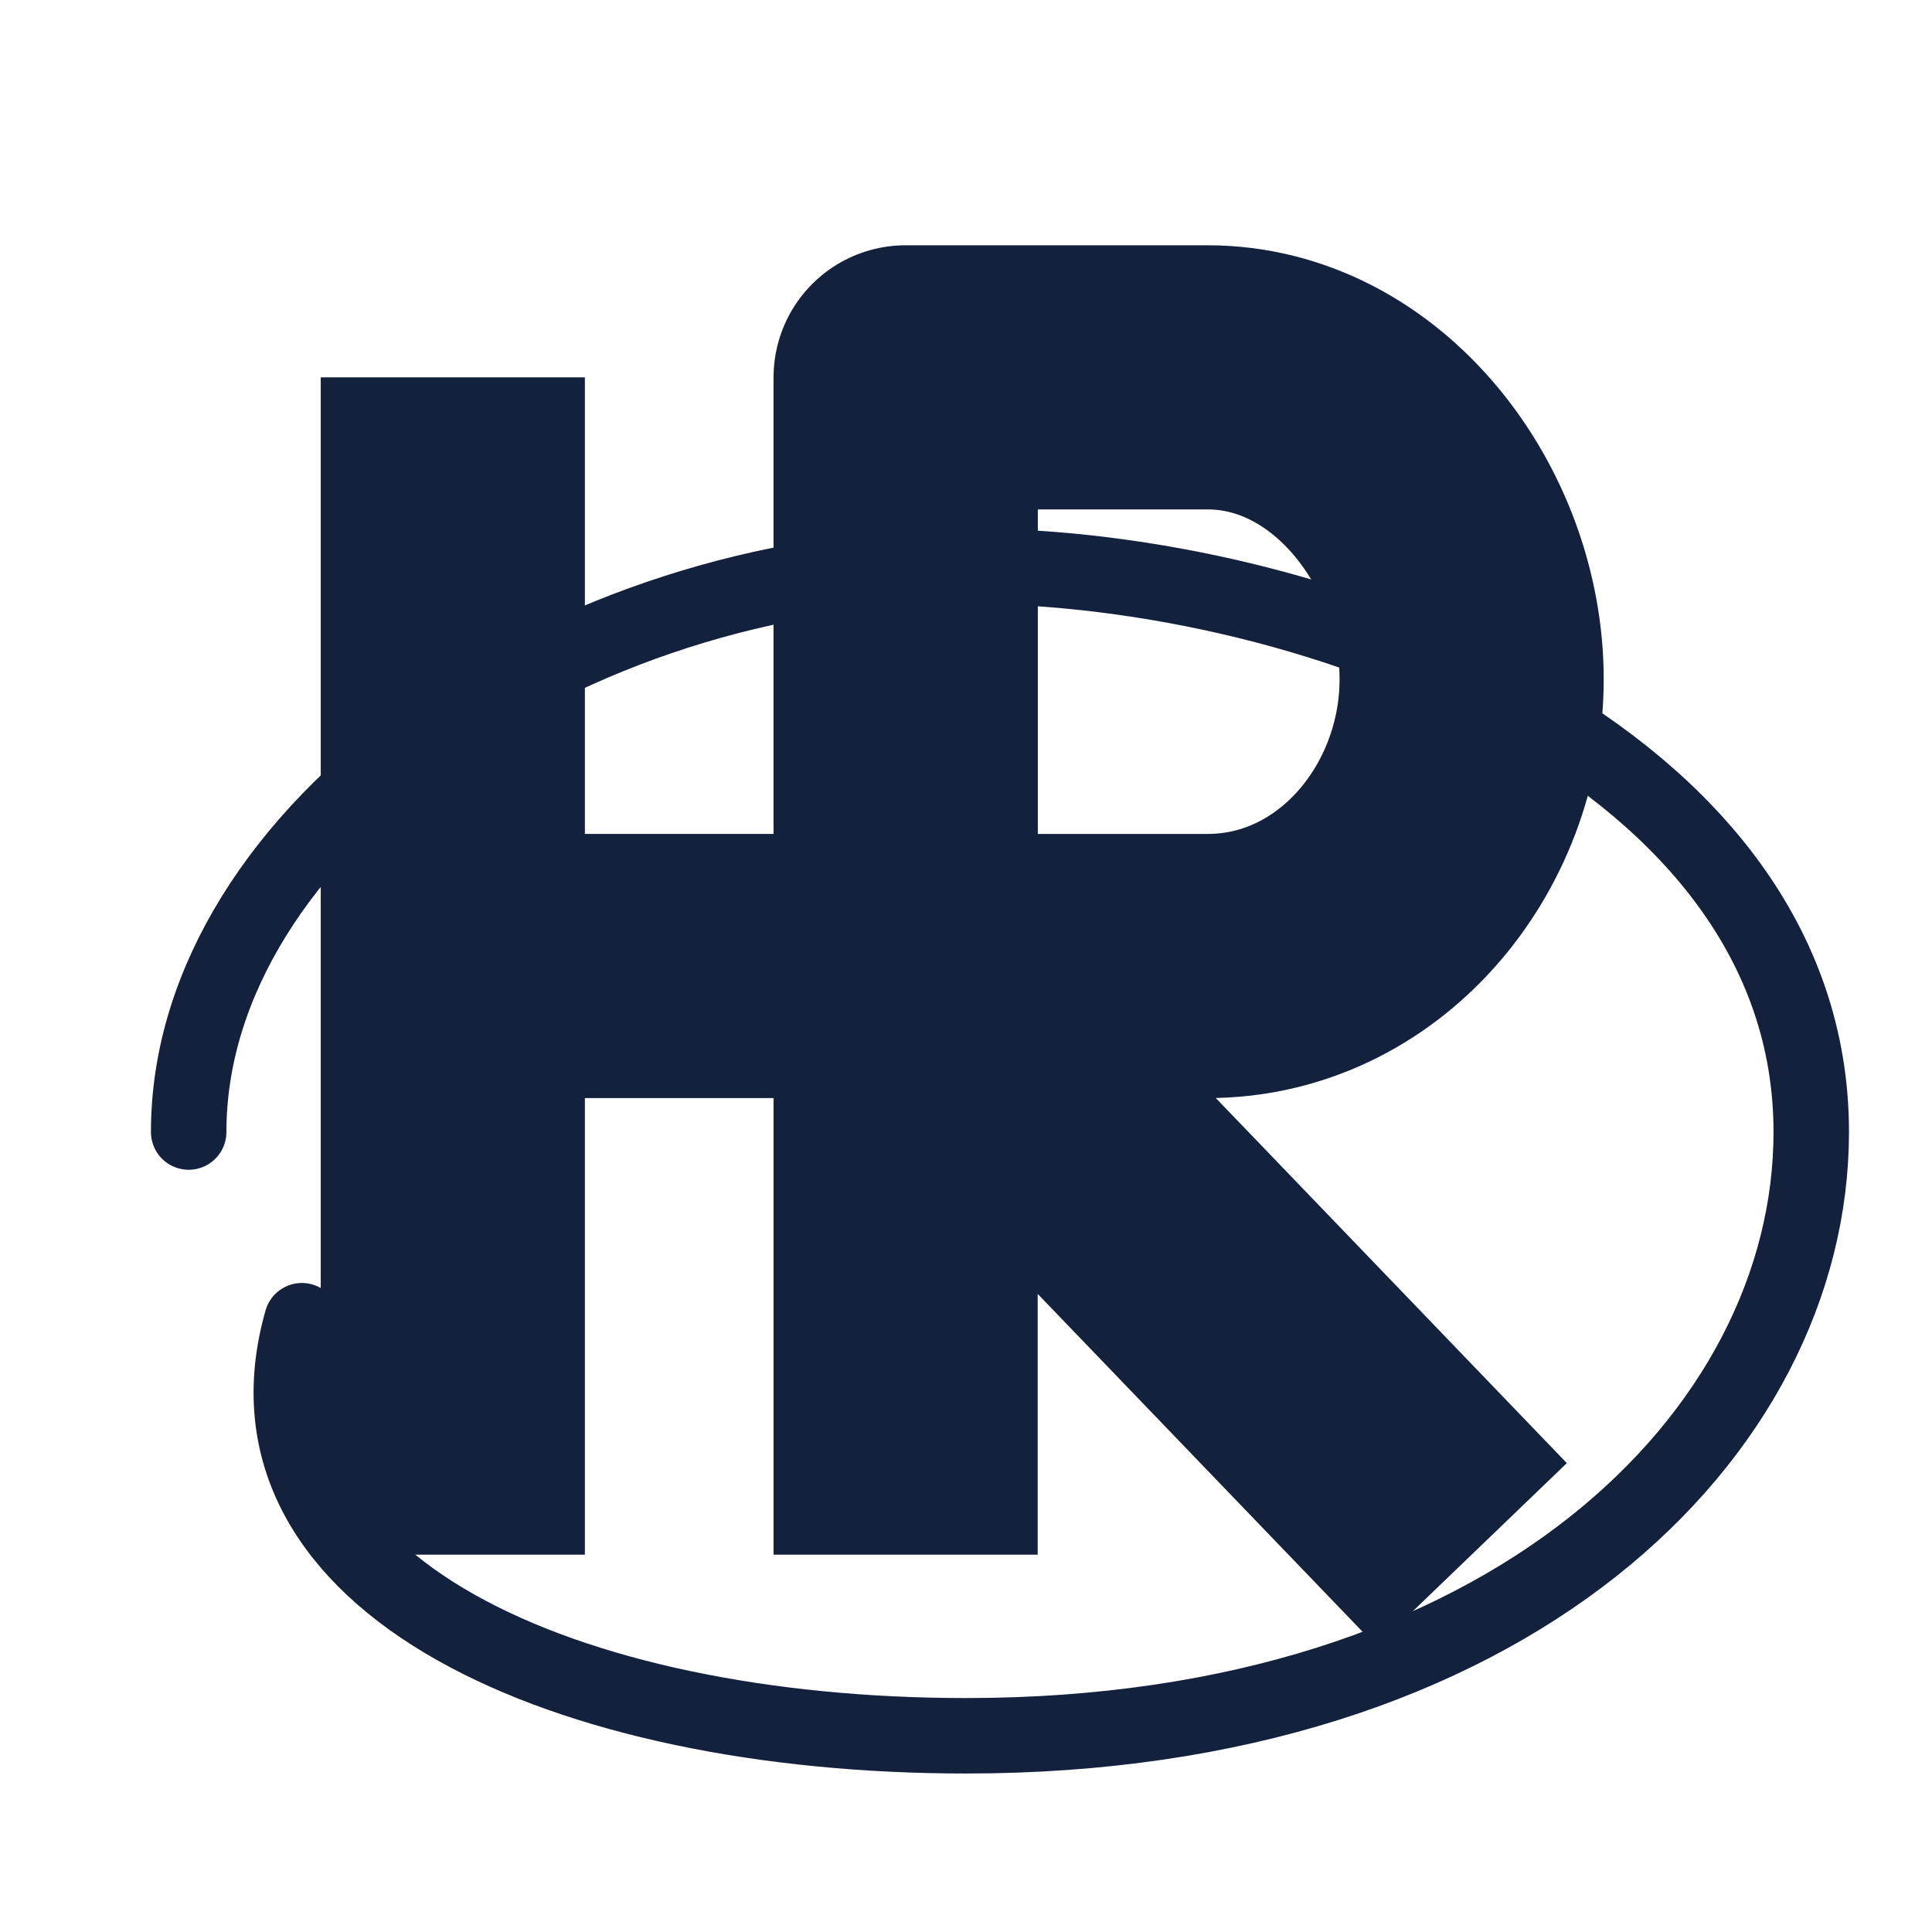
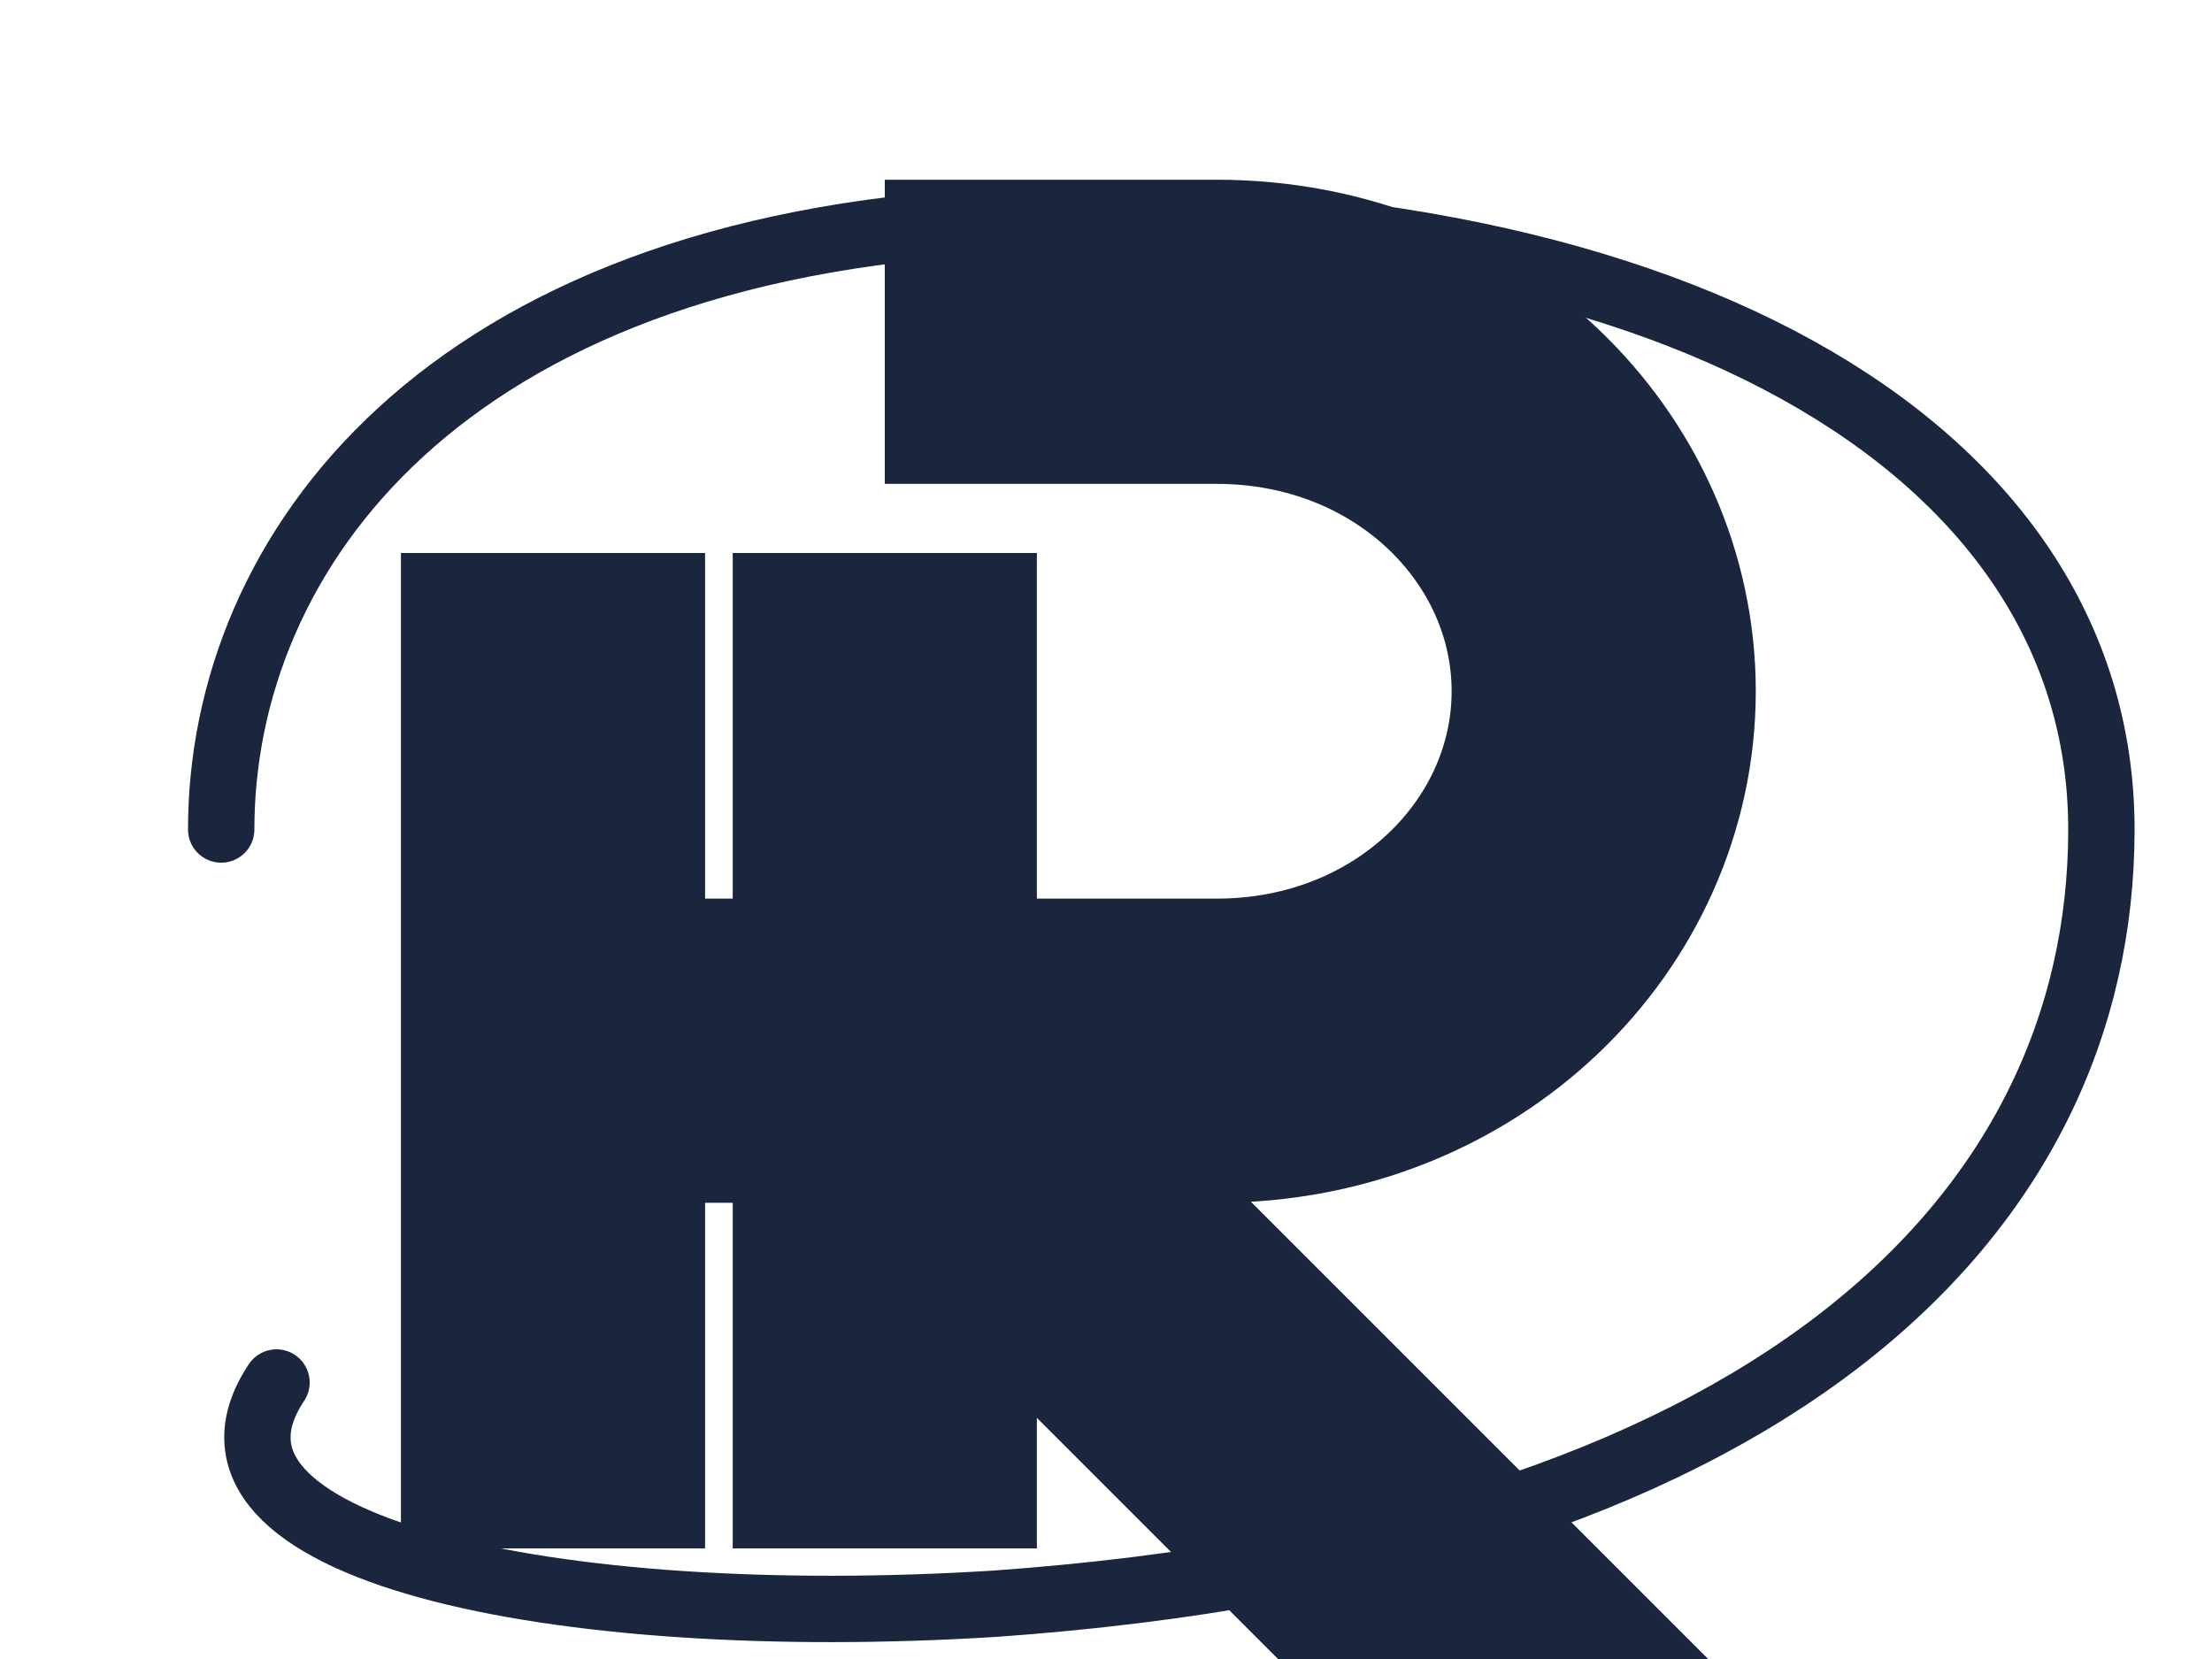
- <svg xmlns="http://www.w3.org/2000/svg" width="512" height="512" viewBox="0 0 512 512" fill="none">
-   <path d="M120 100V412M240 100V256M120 256H240" stroke="#14213D" stroke-width="70" stroke-linecap="butt" />
-   <path d="M240 256H320C360 256 390 220 390 180C390 140 360 100 320 100H240V412M240 256L390 412" stroke="#14213D" stroke-width="70" stroke-linecap="butt" stroke-linejoin="round" />
-   <path d="M80 350C60 420 150 460 256 460C400 460 480 380 480 300C480 200 350 150 256 150C150 150 50 220 50 300" stroke="#14213D" stroke-width="20" stroke-linecap="round" fill="none" />
-   <g transform="translate(210, 280) scale(0.8)">
-     <rect x="25" y="40" width="50" height="8" rx="2" fill="#14213D" />
-     <path d="M10 40H20V70M10 70H30" stroke="#14213D" stroke-width="6" stroke-linecap="round" />
-     <path d="M90 40H80V70M90 70H70" stroke="#14213D" stroke-width="6" stroke-linecap="round" />
+ <svg xmlns="http://www.w3.org/2000/svg" width="400" height="300" viewBox="0 0 400 300" fill="none">
+   <path d="M100 60V240M100 150H160M160 60V240M160 150H220C260 150 290 120 290 85C290 50 260 20 220 20H160M160 150L290 280" transform="translate(0, 40)" stroke="#1A263E" stroke-width="55" stroke-linecap="butt" stroke-linejoin="miter" />
+   <path d="M50 250C30 280 100 295 180 290C320 280 380 220 380 150C380 80 300 35 180 40C80 45 40 100 40 150" stroke="#1A263E" stroke-width="12" stroke-linecap="round" fill="none" />
+   <g transform="translate(135, 155) scale(0.6)" stroke="#1A263E" stroke-width="6">
+     <path d="M30 40H70M50 40V65" stroke-width="8" />
+     <path d="M10 40V65H30" />
+     <path d="M10 50H25" />
+     <path d="M90 40V65H70" />
+     <path d="M90 50H75" />
  </g>
</svg>
